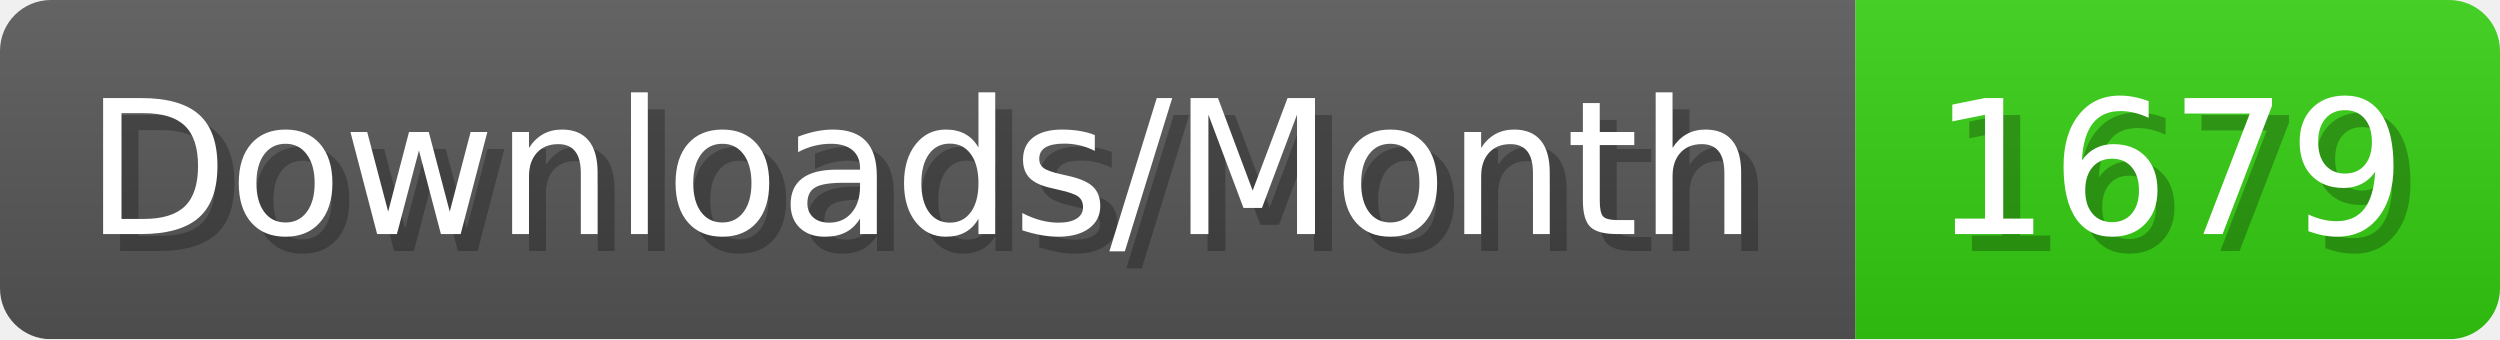
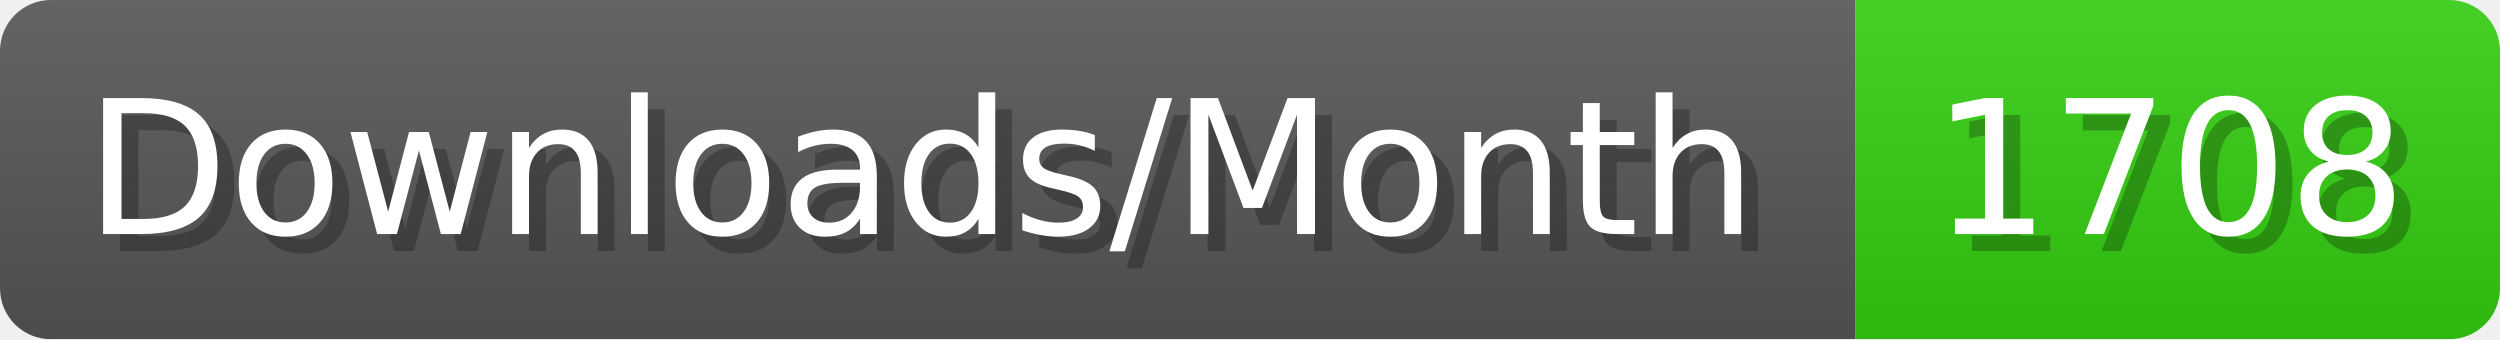
- <svg xmlns="http://www.w3.org/2000/svg" width="147.4" height="20" viewBox="0 0 1474 200" role="img" aria-label="Downloads/Month: 1679">
+ <svg xmlns="http://www.w3.org/2000/svg" width="147.4" height="20" viewBox="0 0 1474 200" role="img" aria-label="Downloads/Month: 1708">
  <linearGradient id="YlXUI" x2="0" y2="100%">
    <stop offset="0" stop-opacity=".1" stop-color="#EEE" />
    <stop offset="1" stop-opacity=".1" />
  </linearGradient>
  <mask id="JHhop">
    <rect width="1474" height="200" rx="30" fill="#FFF" />
  </mask>
  <g mask="url(#JHhop)">
    <rect width="1094" height="200" fill="#555" />
    <rect width="380" height="200" fill="#3C1" x="1094" />
    <rect width="1474" height="200" fill="url(#YlXUI)" />
  </g>
  <g aria-hidden="true" fill="#fff" text-anchor="start" font-family="Verdana,DejaVu Sans,sans-serif" font-size="110">
    <text x="60" y="148" textLength="994" fill="#000" opacity="0.25">Downloads/Month</text>
    <text x="50" y="138" textLength="994">Downloads/Month</text>
-     <text x="1149" y="148" textLength="280" fill="#000" opacity="0.25">1679</text>
-     <text x="1139" y="138" textLength="280">1679</text>
+     <text x="1149" y="148" textLength="280" fill="#000" opacity="0.25">1708</text>
+     <text x="1139" y="138" textLength="280">1708</text>
  </g>
</svg>
